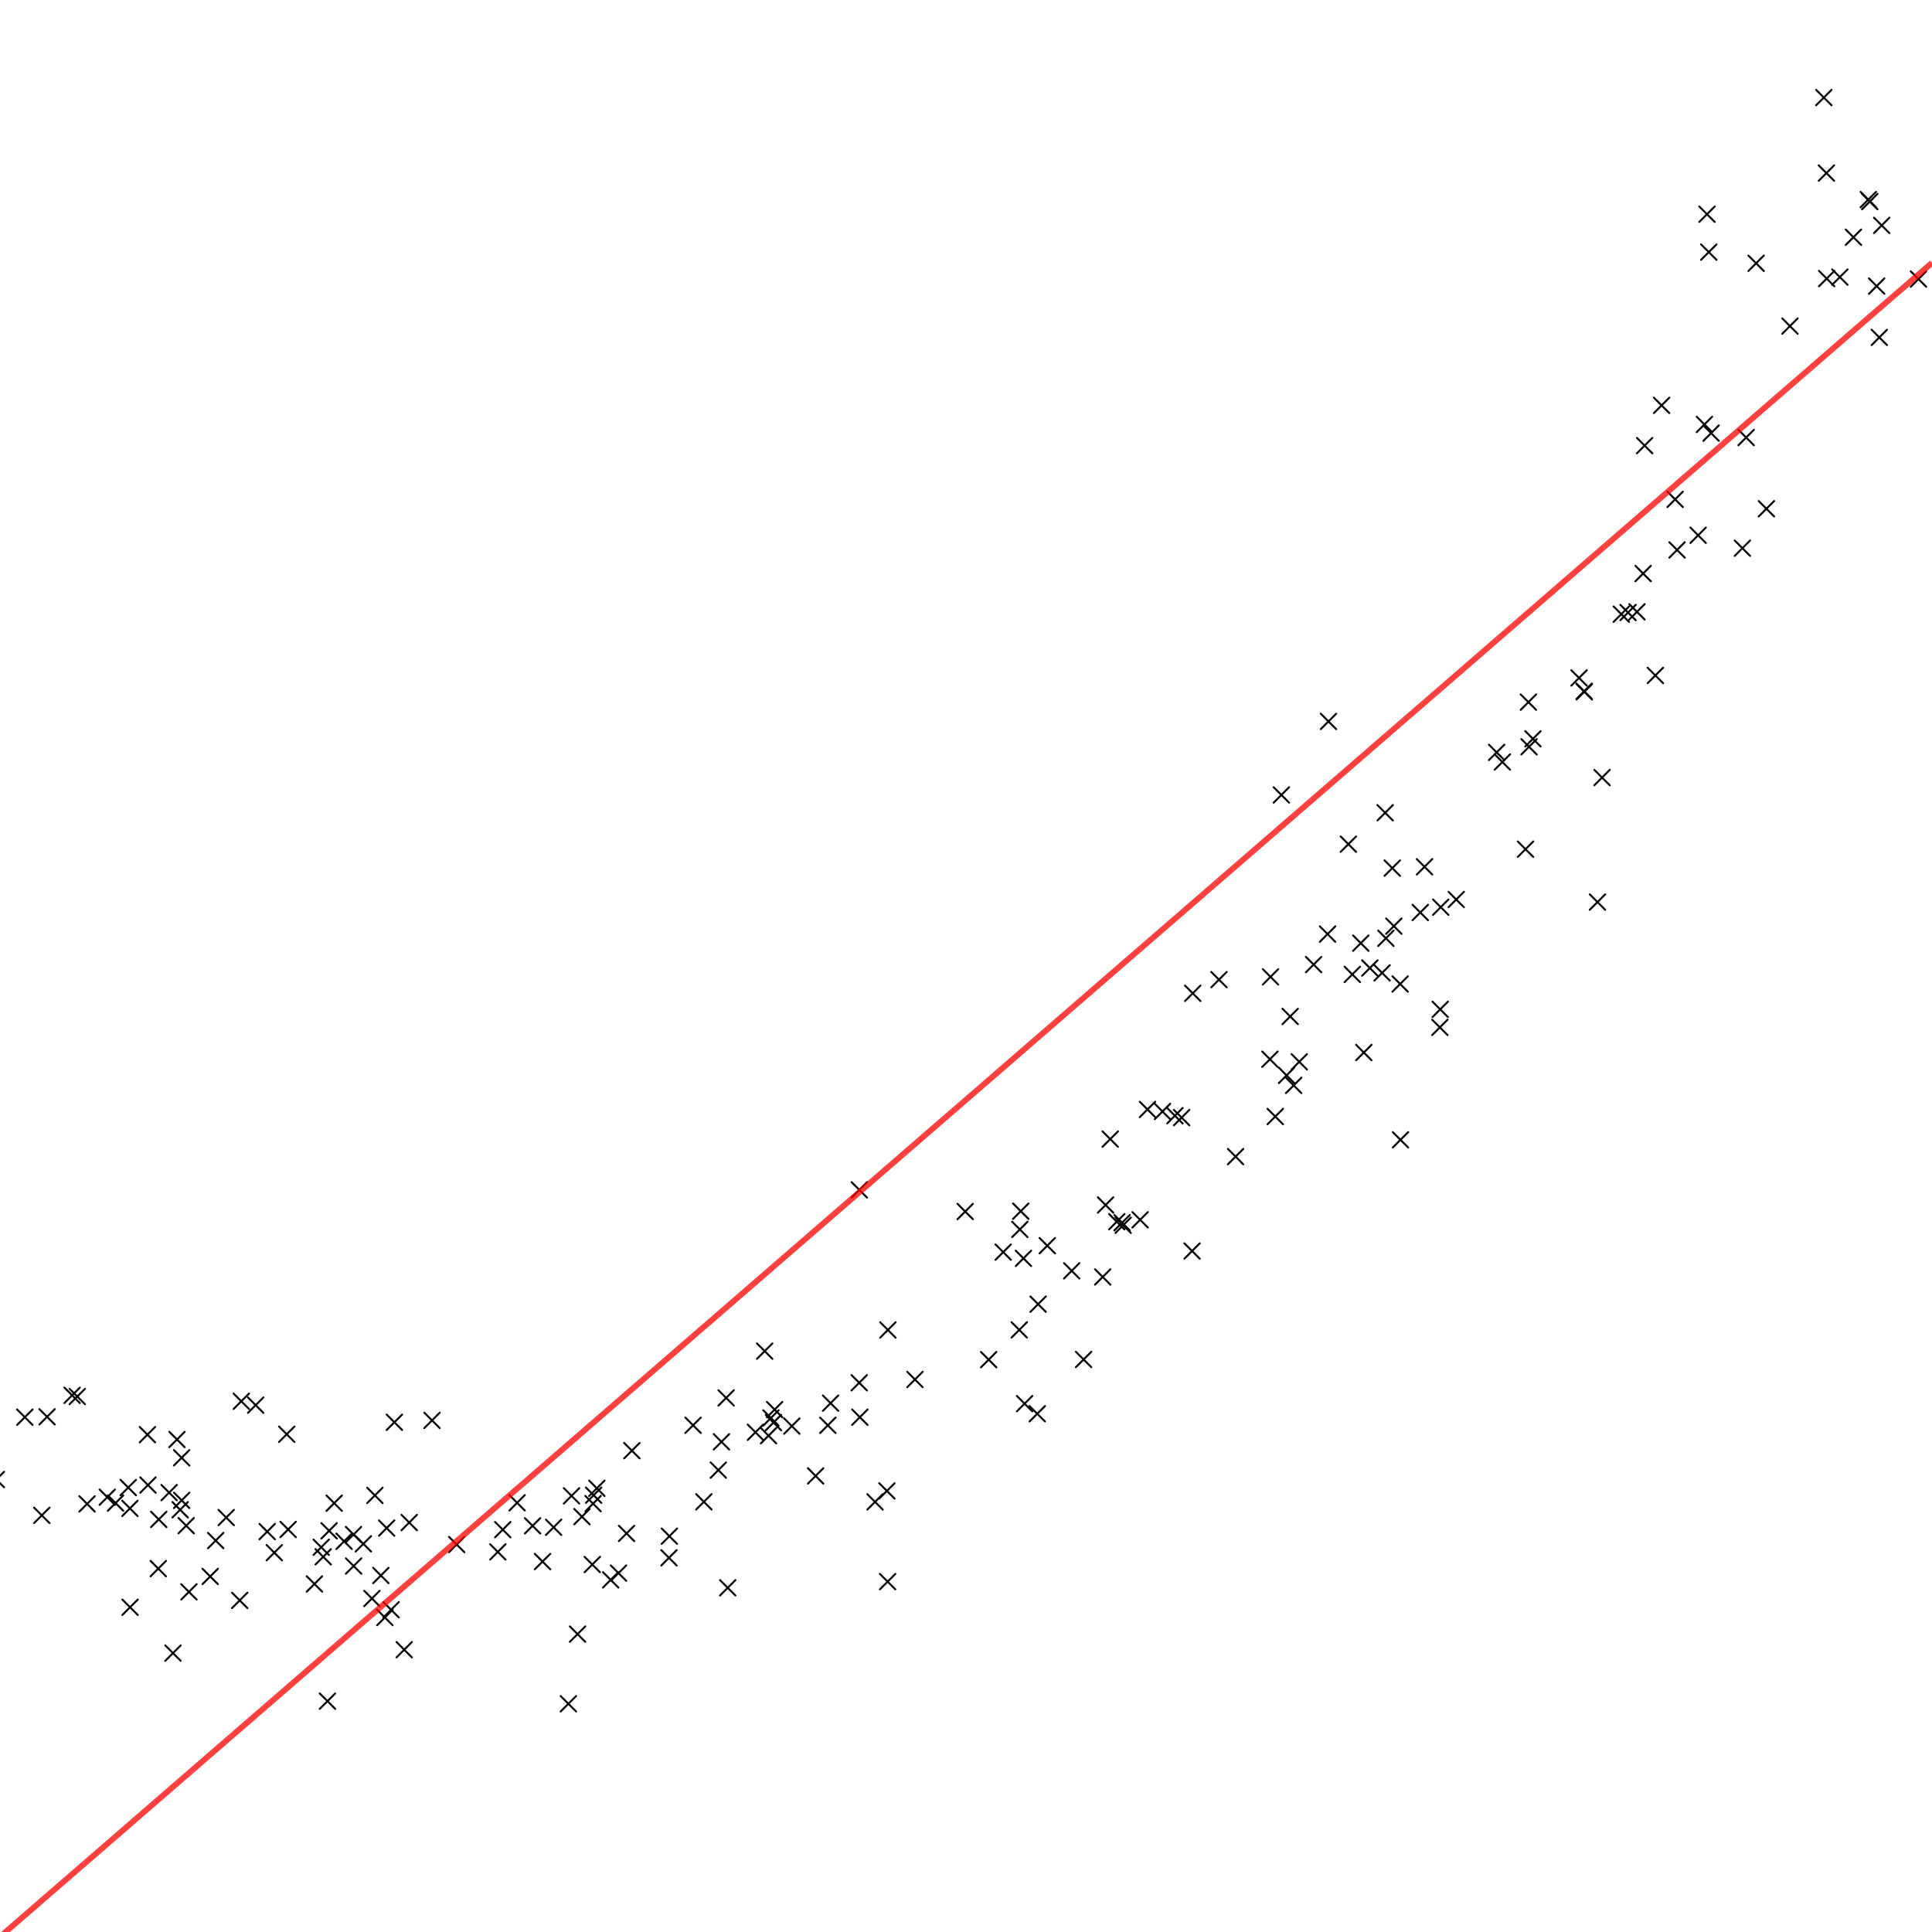
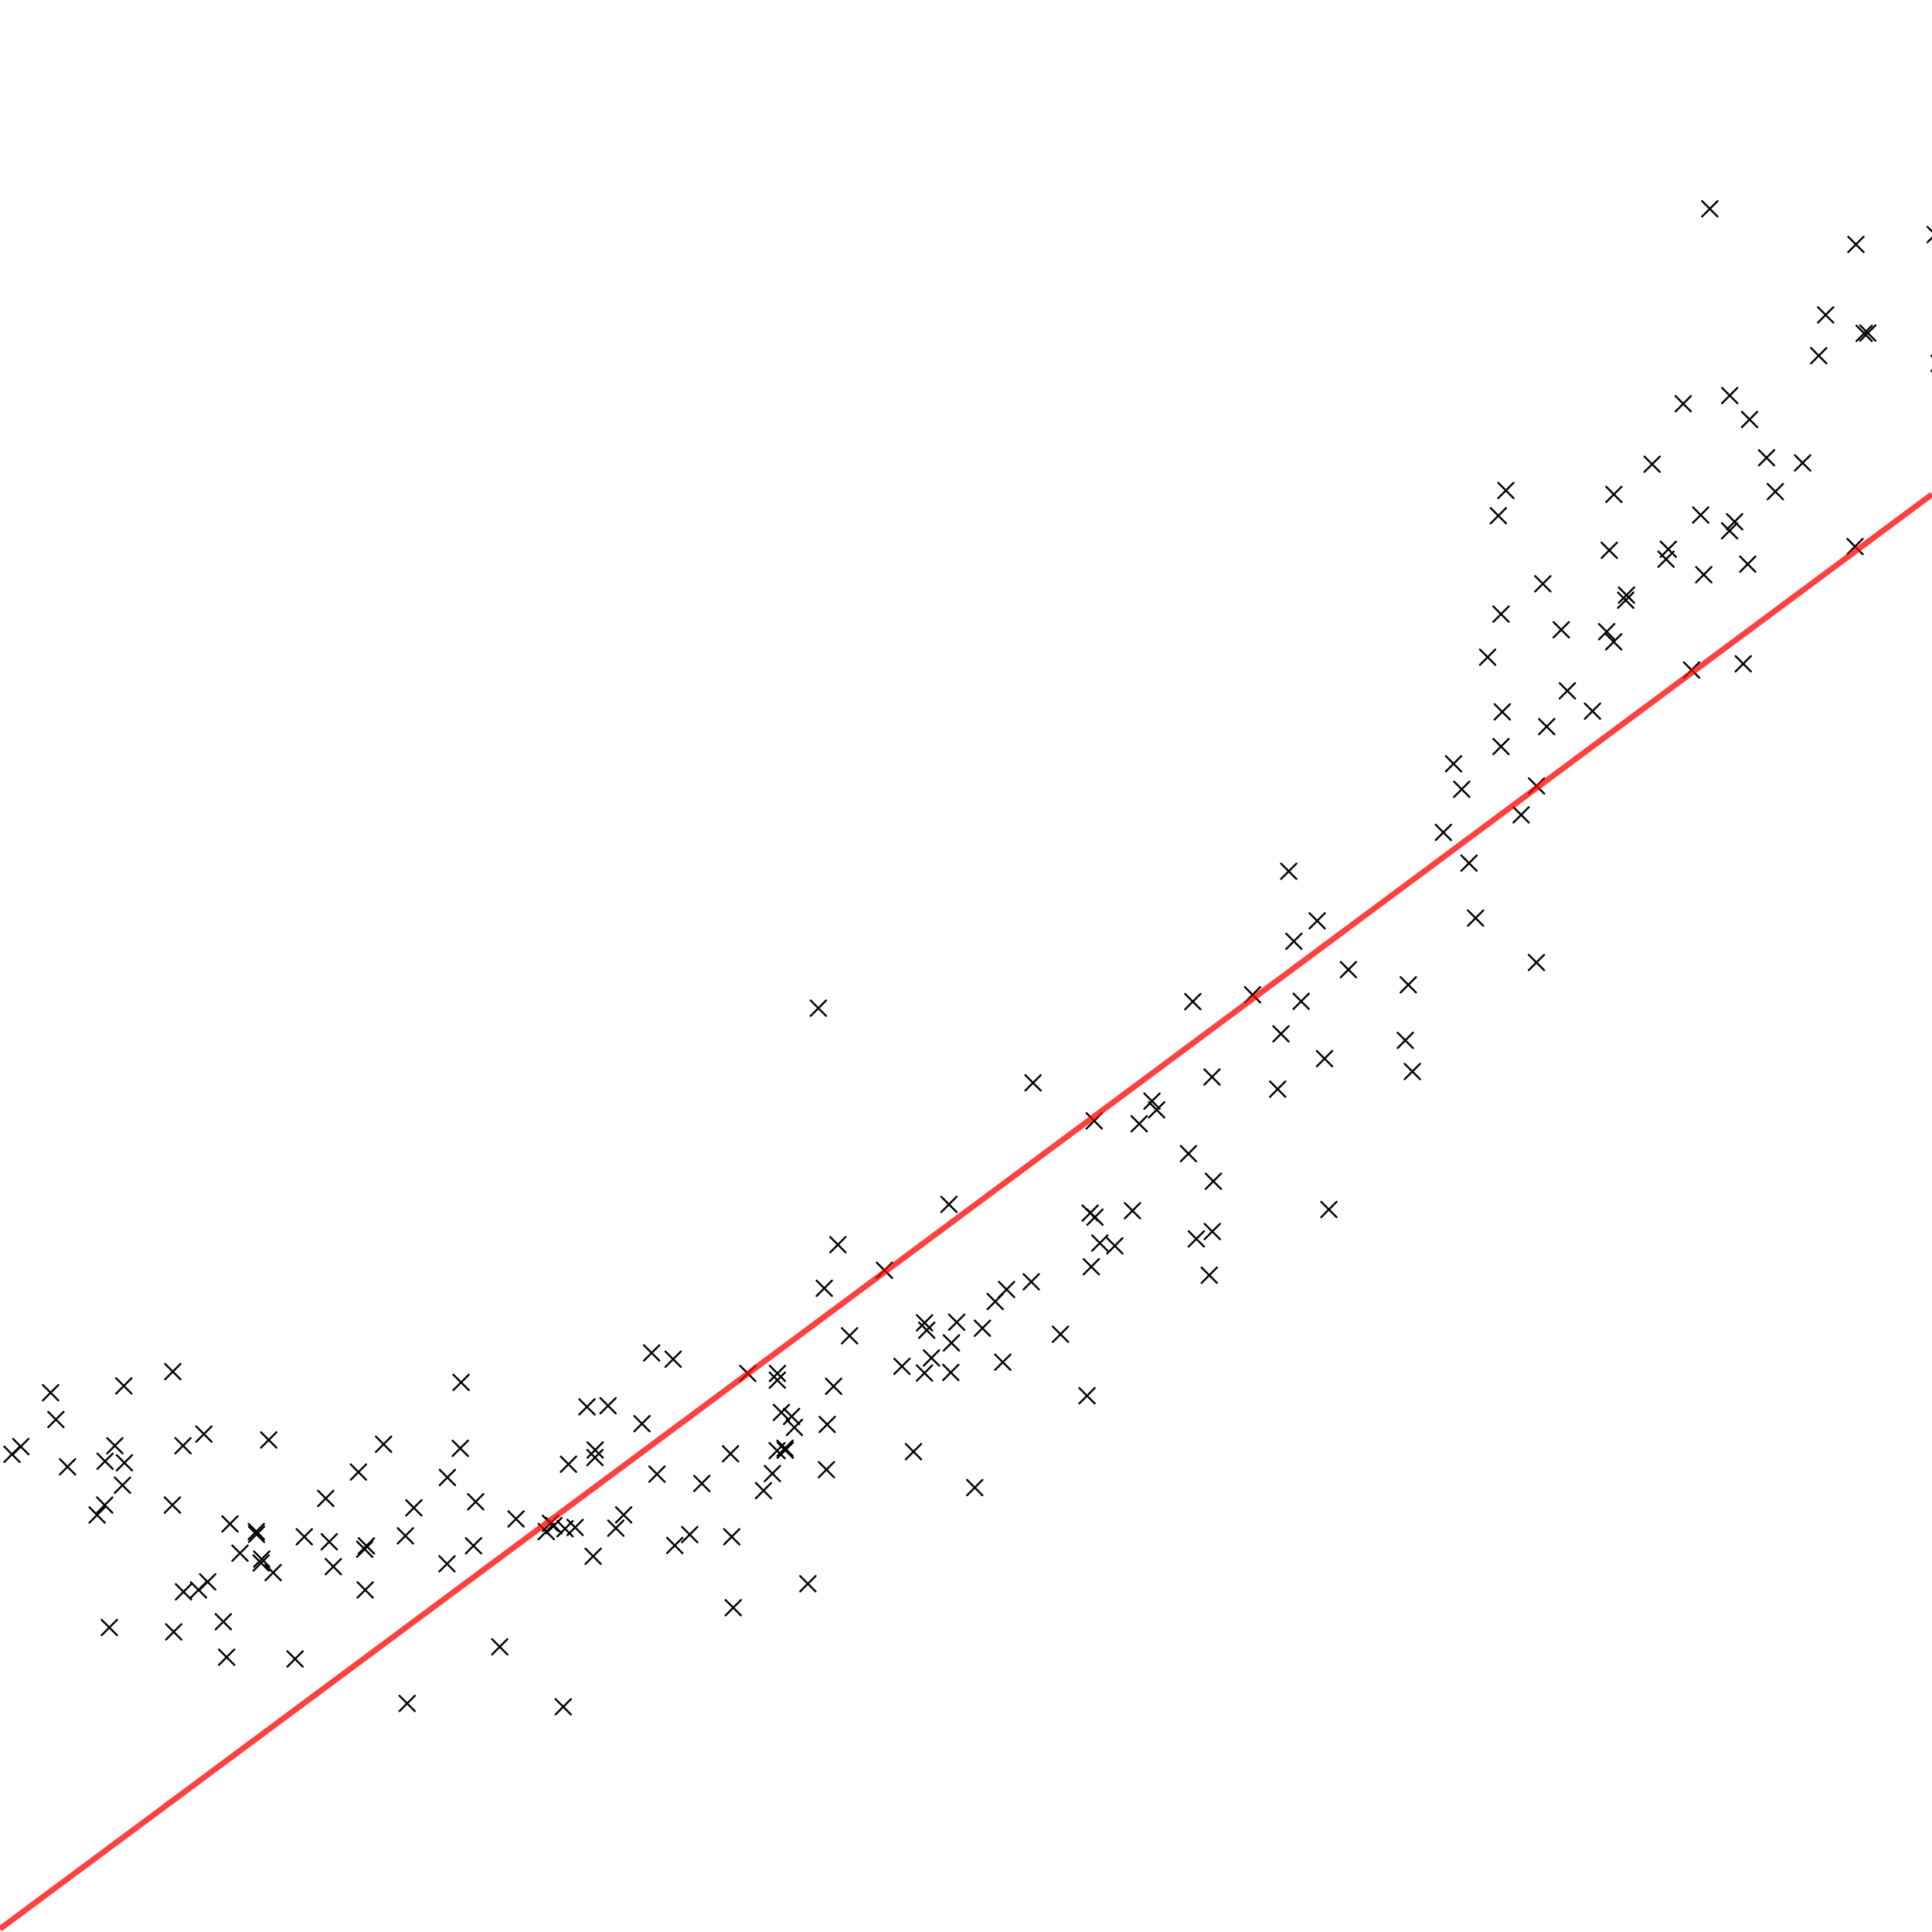
<svg xmlns="http://www.w3.org/2000/svg" xmlns:xlink="http://www.w3.org/1999/xlink" width="1000" height="1000" version="1.1">
  <defs>
    <path id="datapoint" fill="none" stroke="#000000" stroke-width="1px" stroke-linecap="round" stroke-opacity="1" d="M -4 -4 L 4 4 M -4 4 L 4 -4" />
  </defs>
  <g transform="translate(0,1000) scale(1,-1)">
    <g id="data">
-       <use xlink:href="#datapoint" transform="translate(720.6385,550.6638)" />
-       <use xlink:href="#datapoint" transform="translate(1034.725,894.069)" />
-       <use xlink:href="#datapoint" transform="translate(945.3455,910.4217)" />
-       <use xlink:href="#datapoint" transform="translate(286.553,209.4812)" />
-       <use xlink:href="#datapoint" transform="translate(148.4083,257.6303)" />
-       <use xlink:href="#datapoint" transform="translate(400.3436,263.6736)" />
-       <use xlink:href="#datapoint" transform="translate(699.9505,495.6415)" />
-       <use xlink:href="#datapoint" transform="translate(400.937,270.3968)" />
-       <use xlink:href="#datapoint" transform="translate(601.6969,424.6993)" />
-       <use xlink:href="#datapoint" transform="translate(24.35617,266.6591)" />
-       <use xlink:href="#datapoint" transform="translate(178.1095,202.2209)" />
-       <use xlink:href="#datapoint" transform="translate(399.0308,266.0758)" />
-       <use xlink:href="#datapoint" transform="translate(445.0578,266.4578)" />
-       <use xlink:href="#datapoint" transform="translate(581.3597,365.8052)" />
-       <use xlink:href="#datapoint" transform="translate(59.80788,222.0198)" />
-       <use xlink:href="#datapoint" transform="translate(308.915,229.6636)" />
-       <use xlink:href="#datapoint" transform="translate(459.5657,311.613)" />
-       <use xlink:href="#datapoint" transform="translate(428.4862,262.2658)" />
-       <use xlink:href="#datapoint" transform="translate(657.6202,494.3803)" />
-       <use xlink:href="#datapoint" transform="translate(590.1313,368.6336)" />
-       <use xlink:href="#datapoint" transform="translate(705.9127,455.2143)" />
-       <use xlink:href="#datapoint" transform="translate(257.6767,196.7331)" />
-       <use xlink:href="#datapoint" transform="translate(793.4491,617.5887)" />
-       <use xlink:href="#datapoint" transform="translate(-1.891237,234.2015)" />
-       <use xlink:href="#datapoint" transform="translate(202.4327,166.7958)" />
-       <use xlink:href="#datapoint" transform="translate(527.5594,311.6522)" />
-       <use xlink:href="#datapoint" transform="translate(172.9721,221.9516)" />
-       <use xlink:href="#datapoint" transform="translate(574.6611,410.4096)" />
-       <use xlink:href="#datapoint" transform="translate(96.367,210.3226)" />
-       <use xlink:href="#datapoint" transform="translate(87.53522,227.4173)" />
-       <use xlink:href="#datapoint" transform="translate(724.8926,410.0326)" />
-       <use xlink:href="#datapoint" transform="translate(324.3029,206.2995)" />
-       <use xlink:href="#datapoint" transform="translate(267.6512,222.1532)" />
-       <use xlink:href="#datapoint" transform="translate(373.4203,253.7232)" />
-       <use xlink:href="#datapoint" transform="translate(735.1328,527.695)" />
-       <use xlink:href="#datapoint" transform="translate(67.3229,168.0918)" />
-       <use xlink:href="#datapoint" transform="translate(376.6638,178.1677)" />
-       <use xlink:href="#datapoint" transform="translate(908.9544,863.7266)" />
-       <use xlink:href="#datapoint" transform="translate(199.2192,162.7831)" />
-       <use xlink:href="#datapoint" transform="translate(364.324,222.663)" />
-       <use xlink:href="#datapoint" transform="translate(499.5847,372.9217)" />
-       <use xlink:href="#datapoint" transform="translate(669.596,438.2101)" />
-       <use xlink:href="#datapoint" transform="translate(721.4477,520.6217)" />
-       <use xlink:href="#datapoint" transform="translate(111.6345,202.6027)" />
-       <use xlink:href="#datapoint" transform="translate(346.2591,193.6777)" />
-       <use xlink:href="#datapoint" transform="translate(197.1305,184.5282)" />
-       <use xlink:href="#datapoint" transform="translate(162.7597,180.1444)" />
-       <use xlink:href="#datapoint" transform="translate(717.3411,514.3486)" />
-       <use xlink:href="#datapoint" transform="translate(687.6208,626.5967)" />
-       <use xlink:href="#datapoint" transform="translate(716.9552,579.3123)" />
-       <use xlink:href="#datapoint" transform="translate(663.2374,588.5476)" />
-       <use xlink:href="#datapoint" transform="translate(138.2988,207.253)" />
-       <use xlink:href="#datapoint" transform="translate(452.9172,222.6288)" />
-       <use xlink:href="#datapoint" transform="translate(298.9429,154.1861)" />
-       <use xlink:href="#datapoint" transform="translate(967.0242,896.6952)" />
-       <use xlink:href="#datapoint" transform="translate(608.1363,422.506)" />
-       <use xlink:href="#datapoint" transform="translate(554.7081,342.2362)" />
-       <use xlink:href="#datapoint" transform="translate(777.6169,605.5813)" />
-       <use xlink:href="#datapoint" transform="translate(167.2989,194.2058)" />
-       <use xlink:href="#datapoint" transform="translate(617.3534,485.8615)" />
-       <use xlink:href="#datapoint" transform="translate(66.37325,230.0503)" />
-       <use xlink:href="#datapoint" transform="translate(301.2104,214.984)" />
-       <use xlink:href="#datapoint" transform="translate(851.2587,769.3553)" />
-       <use xlink:href="#datapoint" transform="translate(21.63663,215.655)" />
-       <use xlink:href="#datapoint" transform="translate(94.03565,223.4169)" />
-       <use xlink:href="#datapoint" transform="translate(697.918,563.0681)" />
-       <use xlink:href="#datapoint" transform="translate(124.9014,274.7038)" />
-       <use xlink:href="#datapoint" transform="translate(124.0751,171.6445)" />
-       <use xlink:href="#datapoint" transform="translate(820.0398,641.9133)" />
-       <use xlink:href="#datapoint" transform="translate(560.8681,296.3383)" />
-       <use xlink:href="#datapoint" transform="translate(580.7901,367.1317)" />
-       <use xlink:href="#datapoint" transform="translate(200.13,209.0584)" />
-       <use xlink:href="#datapoint" transform="translate(704.3384,511.8239)" />
-       <use xlink:href="#datapoint" transform="translate(817.3078,649.1024)" />
-       <use xlink:href="#datapoint" transform="translate(358.7351,262.2794)" />
-       <use xlink:href="#datapoint" transform="translate(306.5628,190.2002)" />
-       <use xlink:href="#datapoint" transform="translate(108.7976,184.035)" />
-       <use xlink:href="#datapoint" transform="translate(967.8022,895.6647)" />
-       <use xlink:href="#datapoint" transform="translate(327.0585,249.1388)" />
-       <use xlink:href="#datapoint" transform="translate(774.6579,610.5715)" />
-       <use xlink:href="#datapoint" transform="translate(952.2964,856.5765)" />
-       <use xlink:href="#datapoint" transform="translate(971.3452,851.917)" />
-       <use xlink:href="#datapoint" transform="translate(192.5055,172.6195)" />
-       <use xlink:href="#datapoint" transform="translate(724.7142,490.6924)" />
-       <use xlink:href="#datapoint" transform="translate(459.0633,228.3029)" />
-       <use xlink:href="#datapoint" transform="translate(55.51806,225.0648)" />
-       <use xlink:href="#datapoint" transform="translate(346.4749,204.8755)" />
-       <use xlink:href="#datapoint" transform="translate(320.1429,185.7567)" />
-       <use xlink:href="#datapoint" transform="translate(527.8609,363.6558)" />
-       <use xlink:href="#datapoint" transform="translate(39.99694,277.1655)" />
-       <use xlink:href="#datapoint" transform="translate(826.8493,533.0988)" />
-       <use xlink:href="#datapoint" transform="translate(67.24334,219.2648)" />
-       <use xlink:href="#datapoint" transform="translate(883.5389,889.1168)" />
-       <use xlink:href="#datapoint" transform="translate(76.58351,231.3446)" />
-       <use xlink:href="#datapoint" transform="translate(882.2102,780.3126)" />
-       <use xlink:href="#datapoint" transform="translate(141.9729,196.3407)" />
-       <use xlink:href="#datapoint" transform="translate(391.0139,258.6547)" />
-       <use xlink:href="#datapoint" transform="translate(570.7565,339.0455)" />
-       <use xlink:href="#datapoint" transform="translate(371.8021,239.0764)" />
-       <use xlink:href="#datapoint" transform="translate(867.0527,741.5433)" />
-       <use xlink:href="#datapoint" transform="translate(529.7404,348.6674)" />
-       <use xlink:href="#datapoint" transform="translate(901.8589,716.2632)" />
-       <use xlink:href="#datapoint" transform="translate(885.6556,775.8065)" />
-       <use xlink:href="#datapoint" transform="translate(82.16129,213.5568)" />
-       <use xlink:href="#datapoint" transform="translate(316.0772,182.2654)" />
-       <use xlink:href="#datapoint" transform="translate(839.1862,682.1072)" />
-       <use xlink:href="#datapoint" transform="translate(611.6045,421.5319)" />
-       <use xlink:href="#datapoint" transform="translate(537.3229,324.9631)" />
-       <use xlink:href="#datapoint" transform="translate(884.4655,869.5142)" />
-       <use xlink:href="#datapoint" transform="translate(397.8023,256.8947)" />
-       <use xlink:href="#datapoint" transform="translate(665.9263,443.3905)" />
-       <use xlink:href="#datapoint" transform="translate(687.1438,516.522)" />
-       <use xlink:href="#datapoint" transform="translate(993.0035,855.558)" />
-       <use xlink:href="#datapoint" transform="translate(528.3497,373.0903)" />
-       <use xlink:href="#datapoint" transform="translate(737.3353,551.3473)" />
-       <use xlink:href="#datapoint" transform="translate(791.1037,636.579)" />
-       <use xlink:href="#datapoint" transform="translate(715.3743,496.4423)" />
-       <use xlink:href="#datapoint" transform="translate(459.4275,181.3552)" />
-       <use xlink:href="#datapoint" transform="translate(260.2248,208.2506)" />
-       <use xlink:href="#datapoint" transform="translate(511.7316,296.2505)" />
-       <use xlink:href="#datapoint" transform="translate(667.8059,473.8861)" />
-       <use xlink:href="#datapoint" transform="translate(878.9556,722.9467)" />
-       <use xlink:href="#datapoint" transform="translate(542.0694,355.2311)" />
-       <use xlink:href="#datapoint" transform="translate(280.8103,191.7395)" />
-       <use xlink:href="#datapoint" transform="translate(236.3784,200.5524)" />
-       <use xlink:href="#datapoint" transform="translate(829.2184,597.5414)" />
-       <use xlink:href="#datapoint" transform="translate(93.23952,218.5481)" />
-       <use xlink:href="#datapoint" transform="translate(307.2645,226.0727)" />
-       <use xlink:href="#datapoint" transform="translate(868.049,715.3544)" />
-       <use xlink:href="#datapoint" transform="translate(294.1922,118.1365)" />
-       <use xlink:href="#datapoint" transform="translate(183.0279,189.4334)" />
-       <use xlink:href="#datapoint" transform="translate(536.8866,268.2389)" />
-       <use xlink:href="#datapoint" transform="translate(444.7334,284.2869)" />
-       <use xlink:href="#datapoint" transform="translate(117.0798,214.5191)" />
-       <use xlink:href="#datapoint" transform="translate(89.53991,144.3593)" />
-       <use xlink:href="#datapoint" transform="translate(188.0715,200.9235)" />
-       <use xlink:href="#datapoint" transform="translate(578.0415,367.641)" />
-       <use xlink:href="#datapoint" transform="translate(429.9042,273.7264)" />
-       <use xlink:href="#datapoint" transform="translate(842.6732,682.9597)" />
-       <use xlink:href="#datapoint" transform="translate(182.9815,205.7232)" />
-       <use xlink:href="#datapoint" transform="translate(745.445,477.555)" />
-       <use xlink:href="#datapoint" transform="translate(194.0363,225.9929)" />
-       <use xlink:href="#datapoint" transform="translate(76.30595,257.4248)" />
-       <use xlink:href="#datapoint" transform="translate(395.7971,300.6518)" />
-       <use xlink:href="#datapoint" transform="translate(444.773,384.1298)" />
-       <use xlink:href="#datapoint" transform="translate(45.07659,221.5772)" />
-       <use xlink:href="#datapoint" transform="translate(97.79143,176.0517)" />
-       <use xlink:href="#datapoint" transform="translate(819.9524,642.2222)" />
-       <use xlink:href="#datapoint" transform="translate(789.5996,560.4618)" />
-       <use xlink:href="#datapoint" transform="translate(473.5784,285.9767)" />
-       <use xlink:href="#datapoint" transform="translate(745.7219,530.4493)" />
-       <use xlink:href="#datapoint" transform="translate(657.3145,451.7481)" />
-       <use xlink:href="#datapoint" transform="translate(973.9563,883.3404)" />
-       <use xlink:href="#datapoint" transform="translate(81.92688,188.0837)" />
-       <use xlink:href="#datapoint" transform="translate(530.3228,273.4688)" />
-       <use xlink:href="#datapoint" transform="translate(847.2822,683.3203)" />
-       <use xlink:href="#datapoint" transform="translate(926.4732,831.2204)" />
-       <use xlink:href="#datapoint" transform="translate(519.2628,351.907)" />
-       <use xlink:href="#datapoint" transform="translate(306.9634,221.7165)" />
-       <use xlink:href="#datapoint" transform="translate(295.8217,225.7522)" />
-       <use xlink:href="#datapoint" transform="translate(-18.48939,271.2821)" />
-       <use xlink:href="#datapoint" transform="translate(375.8568,276.4506)" />
-       <use xlink:href="#datapoint" transform="translate(223.6133,264.8074)" />
-       <use xlink:href="#datapoint" transform="translate(745.2685,468.2368)" />
-       <use xlink:href="#datapoint" transform="translate(945.4838,855.8071)" />
-       <use xlink:href="#datapoint" transform="translate(422.1574,236.0705)" />
-       <use xlink:href="#datapoint" transform="translate(593.9323,425.758)" />
-       <use xlink:href="#datapoint" transform="translate(37.32401,277.7854)" />
-       <use xlink:href="#datapoint" transform="translate(166.2568,199.1418)" />
-       <use xlink:href="#datapoint" transform="translate(12.84941,266.4563)" />
-       <use xlink:href="#datapoint" transform="translate(91.60668,254.9142)" />
-       <use xlink:href="#datapoint" transform="translate(630.9467,492.9441)" />
-       <use xlink:href="#datapoint" transform="translate(856.812,650.3903)" />
-       <use xlink:href="#datapoint" transform="translate(639.5347,401.3401)" />
-       <use xlink:href="#datapoint" transform="translate(275.6578,210.2475)" />
-       <use xlink:href="#datapoint" transform="translate(860.0348,790.1796)" />
-       <use xlink:href="#datapoint" transform="translate(791.4267,613.4646)" />
-       <use xlink:href="#datapoint" transform="translate(709.0273,498.9511)" />
-       <use xlink:href="#datapoint" transform="translate(959.3298,877.2073)" />
-       <use xlink:href="#datapoint" transform="translate(944.012,949.5093)" />
-       <use xlink:href="#datapoint" transform="translate(209.2175,146.1094)" />
-       <use xlink:href="#datapoint" transform="translate(169.4951,119.487)" />
-       <use xlink:href="#datapoint" transform="translate(94.01449,245.4605)" />
-       <use xlink:href="#datapoint" transform="translate(672.5001,450.409)" />
-       <use xlink:href="#datapoint" transform="translate(850.4783,703.1386)" />
-       <use xlink:href="#datapoint" transform="translate(149.1338,208.3703)" />
-       <use xlink:href="#datapoint" transform="translate(132.3366,272.6946)" />
-       <use xlink:href="#datapoint" transform="translate(679.9204,500.7394)" />
-       <use xlink:href="#datapoint" transform="translate(-14.33044,269.74)" />
-       <use xlink:href="#datapoint" transform="translate(572.2419,376.2891)" />
-       <use xlink:href="#datapoint" transform="translate(409.8528,261.8548)" />
-       <use xlink:href="#datapoint" transform="translate(914.2931,736.6728)" />
-       <use xlink:href="#datapoint" transform="translate(170.3433,207.6551)" />
-       <use xlink:href="#datapoint" transform="translate(660.0797,422.0849)" />
-       <use xlink:href="#datapoint" transform="translate(903.7962,773.5421)" />
-       <use xlink:href="#datapoint" transform="translate(972.7299,825.3558)" />
-       <use xlink:href="#datapoint" transform="translate(617.013,352.4747)" />
-       <use xlink:href="#datapoint" transform="translate(204.1308,263.8363)" />
-       <use xlink:href="#datapoint" transform="translate(753.7339,534.4168)" />
-       <use xlink:href="#datapoint" transform="translate(211.8104,211.9318)" />
+       <use xlink:href="#datapoint" transform="translate(669.6999,512.7869)" />
+       <use xlink:href="#datapoint" transform="translate(427.7477,239.3139)" />
+       <use xlink:href="#datapoint" transform="translate(479.6812,311.4843)" />
+       <use xlink:href="#datapoint" transform="translate(1011.284,818.9055)" />
+       <use xlink:href="#datapoint" transform="translate(89.88983,155.334)" />
+       <use xlink:href="#datapoint" transform="translate(492.1377,289.6297)" />
+       <use xlink:href="#datapoint" transform="translate(406.3184,250.3871)" />
+       <use xlink:href="#datapoint" transform="translate(433.6999,355.7599)" />
+       <use xlink:href="#datapoint" transform="translate(548.9006,309.3892)" />
+       <use xlink:href="#datapoint" transform="translate(107.4771,181.2229)" />
+       <use xlink:href="#datapoint" transform="translate(297.6824,209.4114)" />
+       <use xlink:href="#datapoint" transform="translate(619.2064,358.7529)" />
+       <use xlink:href="#datapoint" transform="translate(303.8074,271.8081)" />
+       <use xlink:href="#datapoint" transform="translate(238.2305,250.3515)" />
+       <use xlink:href="#datapoint" transform="translate(379.5245,167.8521)" />
+       <use xlink:href="#datapoint" transform="translate(402.4,289.1088)" />
+       <use xlink:href="#datapoint" transform="translate(577.0301,355.1649)" />
+       <use xlink:href="#datapoint" transform="translate(960.1523,717.1102)" />
+       <use xlink:href="#datapoint" transform="translate(598.6637,425.5413)" />
+       <use xlink:href="#datapoint" transform="translate(482.1112,297.1359)" />
+       <use xlink:href="#datapoint" transform="translate(752.3522,604.6772)" />
+       <use xlink:href="#datapoint" transform="translate(1003.659,811.9124)" />
+       <use xlink:href="#datapoint" transform="translate(348.4089,296.487)" />
+       <use xlink:href="#datapoint" transform="translate(64.38889,242.8566)" />
+       <use xlink:href="#datapoint" transform="translate(627.3337,442.5466)" />
+       <use xlink:href="#datapoint" transform="translate(170.41,201.9976)" />
+       <use xlink:href="#datapoint" transform="translate(687.8237,373.9579)" />
+       <use xlink:href="#datapoint" transform="translate(59.4566,251.7003)" />
+       <use xlink:href="#datapoint" transform="translate(356.9951,205.704)" />
+       <use xlink:href="#datapoint" transform="translate(667.0388,549.0326)" />
+       <use xlink:href="#datapoint" transform="translate(904.6194,707.9933)" />
+       <use xlink:href="#datapoint" transform="translate(258.6531,147.6089)" />
+       <use xlink:href="#datapoint" transform="translate(119.0404,211.2239)" />
+       <use xlink:href="#datapoint" transform="translate(1005.494,826.8141)" />
+       <use xlink:href="#datapoint" transform="translate(172.5191,189.1067)" />
+       <use xlink:href="#datapoint" transform="translate(756.5863,591.4883)" />
+       <use xlink:href="#datapoint" transform="translate(94.98468,176.0745)" />
+       <use xlink:href="#datapoint" transform="translate(564.2602,372.1089)" />
+       <use xlink:href="#datapoint" transform="translate(291.5359,116.5717)" />
+       <use xlink:href="#datapoint" transform="translate(89.2361,220.9988)" />
+       <use xlink:href="#datapoint" transform="translate(168.6189,224.4183)" />
+       <use xlink:href="#datapoint" transform="translate(141.3814,186.0378)" />
+       <use xlink:href="#datapoint" transform="translate(779.4486,746.1396)" />
+       <use xlink:href="#datapoint" transform="translate(776.9164,613.6056)" />
+       <use xlink:href="#datapoint" transform="translate(307.013,194.4739)" />
+       <use xlink:href="#datapoint" transform="translate(491.1718,376.6017)" />
+       <use xlink:href="#datapoint" transform="translate(589.6413,418.3238)" />
+       <use xlink:href="#datapoint" transform="translate(808.0934,674.0477)" />
+       <use xlink:href="#datapoint" transform="translate(188.7644,198.1243)" />
+       <use xlink:href="#datapoint" transform="translate(569.2631,356.5909)" />
+       <use xlink:href="#datapoint" transform="translate(681.7656,523.373)" />
+       <use xlink:href="#datapoint" transform="translate(406.4359,249.3814)" />
+       <use xlink:href="#datapoint" transform="translate(617.3957,481.5698)" />
+       <use xlink:href="#datapoint" transform="translate(26.19583,279.132)" />
+       <use xlink:href="#datapoint" transform="translate(884.9917,891.9307)" />
+       <use xlink:href="#datapoint" transform="translate(387.0383,289.121)" />
+       <use xlink:href="#datapoint" transform="translate(472.812,248.6145)" />
+       <use xlink:href="#datapoint" transform="translate(189.66,199.8607)" />
+       <use xlink:href="#datapoint" transform="translate(117.3011,142.2566)" />
+       <use xlink:href="#datapoint" transform="translate(800.5594,623.9029)" />
+       <use xlink:href="#datapoint" transform="translate(94.72794,251.7053)" />
+       <use xlink:href="#datapoint" transform="translate(776.9218,682.1314)" />
+       <use xlink:href="#datapoint" transform="translate(378.1202,247.5284)" />
+       <use xlink:href="#datapoint" transform="translate(105.5376,257.7107)" />
+       <use xlink:href="#datapoint" transform="translate(363.2538,232.1691)" />
+       <use xlink:href="#datapoint" transform="translate(521.013,332.5633)" />
+       <use xlink:href="#datapoint" transform="translate(337.2954,299.7102)" />
+       <use xlink:href="#datapoint" transform="translate(515.1075,326.3323)" />
+       <use xlink:href="#datapoint" transform="translate(685.5661,452.0493)" />
+       <use xlink:href="#datapoint" transform="translate(841.4717,689.3425)" />
+       <use xlink:href="#datapoint" transform="translate(495.1902,315.6152)" />
+       <use xlink:href="#datapoint" transform="translate(661.3182,436.2766)" />
+       <use xlink:href="#datapoint" transform="translate(198.5295,252.4586)" />
+       <use xlink:href="#datapoint" transform="translate(731.0269,445.3954)" />
+       <use xlink:href="#datapoint" transform="translate(457.7827,342.499)" />
+       <use xlink:href="#datapoint" transform="translate(308.0695,249.4756)" />
+       <use xlink:href="#datapoint" transform="translate(1007.291,877.5654)" />
+       <use xlink:href="#datapoint" transform="translate(34.94432,240.78)" />
+       <use xlink:href="#datapoint" transform="translate(478.5059,289.3172)" />
+       <use xlink:href="#datapoint" transform="translate(775.5406,733.0674)" />
+       <use xlink:href="#datapoint" transform="translate(897.8281,729.9535)" />
+       <use xlink:href="#datapoint" transform="translate(960.6151,873.4883)" />
+       <use xlink:href="#datapoint" transform="translate(769.9907,659.8473)" />
+       <use xlink:href="#datapoint" transform="translate(318.7563,209.032)" />
+       <use xlink:href="#datapoint" transform="translate(832.9503,715.1554)" />
+       <use xlink:href="#datapoint" transform="translate(902.2901,656.4297)" />
+       <use xlink:href="#datapoint" transform="translate(862.3527,710.5672)" />
+       <use xlink:href="#datapoint" transform="translate(426.6409,333.1874)" />
+       <use xlink:href="#datapoint" transform="translate(124.2166,196.076)" />
+       <use xlink:href="#datapoint" transform="translate(863.5241,715.7015)" />
+       <use xlink:href="#datapoint" transform="translate(54.37613,243.6589)" />
+       <use xlink:href="#datapoint" transform="translate(519.0423,294.9384)" />
+       <use xlink:href="#datapoint" transform="translate(10.7451,251.2576)" />
+       <use xlink:href="#datapoint" transform="translate(399.7821,237.3021)" />
+       <use xlink:href="#datapoint" transform="translate(564.8494,344.3416)" />
+       <use xlink:href="#datapoint" transform="translate(795.2942,593.1872)" />
+       <use xlink:href="#datapoint" transform="translate(777.5785,631.5336)" />
+       <use xlink:href="#datapoint" transform="translate(63.39381,231.2537)" />
+       <use xlink:href="#datapoint" transform="translate(102.7478,177.0675)" />
+       <use xlink:href="#datapoint" transform="translate(966.7613,827.6256)" />
+       <use xlink:href="#datapoint" transform="translate(378.742,204.5688)" />
+       <use xlink:href="#datapoint" transform="translate(214.201,219.5499)" />
+       <use xlink:href="#datapoint" transform="translate(418.1657,180.2603)" />
+       <use xlink:href="#datapoint" transform="translate(50.263,215.8468)" />
+       <use xlink:href="#datapoint" transform="translate(855.1445,759.7169)" />
+       <use xlink:href="#datapoint" transform="translate(1004.759,851.0264)" />
+       <use xlink:href="#datapoint" transform="translate(267.1001,213.8138)" />
+       <use xlink:href="#datapoint" transform="translate(115.5906,160.5914)" />
+       <use xlink:href="#datapoint" transform="translate(135.1398,190.9908)" />
+       <use xlink:href="#datapoint" transform="translate(566.7535,370.0143)" />
+       <use xlink:href="#datapoint" transform="translate(6.207891,247.24)" />
+       <use xlink:href="#datapoint" transform="translate(210.7334,118.3128)" />
+       <use xlink:href="#datapoint" transform="translate(492.4647,304.9047)" />
+       <use xlink:href="#datapoint" transform="translate(132.6615,207.2835)" />
+       <use xlink:href="#datapoint" transform="translate(286.7194,210.3679)" />
+       <use xlink:href="#datapoint" transform="translate(284.9149,211.4929)" />
+       <use xlink:href="#datapoint" transform="translate(964.8877,827.4523)" />
+       <use xlink:href="#datapoint" transform="translate(428.1437,262.7018)" />
+       <use xlink:href="#datapoint" transform="translate(189.019,177.0527)" />
+       <use xlink:href="#datapoint" transform="translate(881.8578,702.5423)" />
+       <use xlink:href="#datapoint" transform="translate(322.8161,215.9061)" />
+       <use xlink:href="#datapoint" transform="translate(933.021,760.3869)" />
+       <use xlink:href="#datapoint" transform="translate(697.9354,498.1221)" />
+       <use xlink:href="#datapoint" transform="translate(54.19872,220.9746)" />
+       <use xlink:href="#datapoint" transform="translate(349.2526,200.081)" />
+       <use xlink:href="#datapoint" transform="translate(628.0226,388.5858)" />
+       <use xlink:href="#datapoint" transform="translate(431.4642,282.4611)" />
+       <use xlink:href="#datapoint" transform="translate(905.5714,782.8844)" />
+       <use xlink:href="#datapoint" transform="translate(231.5646,235.2718)" />
+       <use xlink:href="#datapoint" transform="translate(673.4839,481.7268)" />
+       <use xlink:href="#datapoint" transform="translate(795.2501,501.826)" />
+       <use xlink:href="#datapoint" transform="translate(824.2734,631.9132)" />
+       <use xlink:href="#datapoint" transform="translate(1001.642,878.5966)" />
+       <use xlink:href="#datapoint" transform="translate(56.58945,157.5968)" />
+       <use xlink:href="#datapoint" transform="translate(841.8525,691.9717)" />
+       <use xlink:href="#datapoint" transform="translate(64.08072,282.661)" />
+       <use xlink:href="#datapoint" transform="translate(292.4568,208.7211)" />
+       <use xlink:href="#datapoint" transform="translate(404.4323,268.931)" />
+       <use xlink:href="#datapoint" transform="translate(831.6064,673.0338)" />
+       <use xlink:href="#datapoint" transform="translate(648.2981,485.1066)" />
+       <use xlink:href="#datapoint" transform="translate(533.7784,336.5533)" />
+       <use xlink:href="#datapoint" transform="translate(586.1617,373.3395)" />
+       <use xlink:href="#datapoint" transform="translate(534.6954,439.5251)" />
+       <use xlink:href="#datapoint" transform="translate(835.2385,667.7884)" />
+       <use xlink:href="#datapoint" transform="translate(231.3683,190.5706)" />
+       <use xlink:href="#datapoint" transform="translate(439.7252,308.5988)" />
+       <use xlink:href="#datapoint" transform="translate(402.3534,285.6258)" />
+       <use xlink:href="#datapoint" transform="translate(944.9421,837.0124)" />
+       <use xlink:href="#datapoint" transform="translate(728.9278,490.2666)" />
+       <use xlink:href="#datapoint" transform="translate(596.2732,430.0584)" />
+       <use xlink:href="#datapoint" transform="translate(895.2082,725.275)" />
+       <use xlink:href="#datapoint" transform="translate(763.7554,524.7965)" />
+       <use xlink:href="#datapoint" transform="translate(89.44208,290.0559)" />
+       <use xlink:href="#datapoint" transform="translate(615.1374,402.8772)" />
+       <use xlink:href="#datapoint" transform="translate(895.3037,795.2783)" />
+       <use xlink:href="#datapoint" transform="translate(880.2673,733.4388)" />
+       <use xlink:href="#datapoint" transform="translate(466.8507,292.7879)" />
+       <use xlink:href="#datapoint" transform="translate(409.7482,266.8819)" />
+       <use xlink:href="#datapoint" transform="translate(135.4594,193.0246)" />
+       <use xlink:href="#datapoint" transform="translate(566.3506,419.857)" />
+       <use xlink:href="#datapoint" transform="translate(627.4741,362.5804)" />
+       <use xlink:href="#datapoint" transform="translate(918.8909,745.5352)" />
+       <use xlink:href="#datapoint" transform="translate(152.7139,141.3271)" />
+       <use xlink:href="#datapoint" transform="translate(294.2392,242.1225)" />
+       <use xlink:href="#datapoint" transform="translate(747.087,569.1454)" />
+       <use xlink:href="#datapoint" transform="translate(871.2285,791.0177)" />
+       <use xlink:href="#datapoint" transform="translate(411.1771,261.1534)" />
+       <use xlink:href="#datapoint" transform="translate(478.5454,315.297)" />
+       <use xlink:href="#datapoint" transform="translate(314.7236,272.4032)" />
+       <use xlink:href="#datapoint" transform="translate(875.5385,653.2)" />
+       <use xlink:href="#datapoint" transform="translate(941.3725,815.8926)" />
+       <use xlink:href="#datapoint" transform="translate(307.9367,245.5836)" />
+       <use xlink:href="#datapoint" transform="translate(423.5902,478.1716)" />
+       <use xlink:href="#datapoint" transform="translate(209.8276,205.0572)" />
+       <use xlink:href="#datapoint" transform="translate(663.0265,464.8852)" />
+       <use xlink:href="#datapoint" transform="translate(245.0802,199.9121)" />
+       <use xlink:href="#datapoint" transform="translate(246.2124,222.6821)" />
+       <use xlink:href="#datapoint" transform="translate(332.276,263.1125)" />
+       <use xlink:href="#datapoint" transform="translate(914.3596,763.0588)" />
+       <use xlink:href="#datapoint" transform="translate(760.3551,553.2404)" />
+       <use xlink:href="#datapoint" transform="translate(132.781,205.8472)" />
+       <use xlink:href="#datapoint" transform="translate(835.3341,744.1077)" />
+       <use xlink:href="#datapoint" transform="translate(28.9251,265.2617)" />
+       <use xlink:href="#datapoint" transform="translate(340.052,236.992)" />
+       <use xlink:href="#datapoint" transform="translate(185.5197,238.061)" />
+       <use xlink:href="#datapoint" transform="translate(787.3306,578.2277)" />
+       <use xlink:href="#datapoint" transform="translate(238.6541,284.4688)" />
+       <use xlink:href="#datapoint" transform="translate(625.9259,339.9461)" />
+       <use xlink:href="#datapoint" transform="translate(402.2309,249.132)" />
+       <use xlink:href="#datapoint" transform="translate(562.6306,277.5595)" />
+       <use xlink:href="#datapoint" transform="translate(811.2498,642.4369)" />
+       <use xlink:href="#datapoint" transform="translate(282.7284,207.2695)" />
+       <use xlink:href="#datapoint" transform="translate(727.3825,461.5045)" />
+       <use xlink:href="#datapoint" transform="translate(157.5064,204.5662)" />
+       <use xlink:href="#datapoint" transform="translate(139.0821,254.6755)" />
+       <use xlink:href="#datapoint" transform="translate(508.4922,312.5092)" />
+       <use xlink:href="#datapoint" transform="translate(798.562,697.8342)" />
+       <use xlink:href="#datapoint" transform="translate(504.5299,230.0205)" />
+       <use xlink:href="#datapoint" transform="translate(1045.484,777.9075)" />
+       <use xlink:href="#datapoint" transform="translate(395.2033,228.4624)" />
    </g>
-     <path id="trend" fill="none" stroke="#ff0000" stroke-width="3" stroke-linecap="butt" stroke-linejoin="miter" stroke-opacity="0.75" d="M 0.0,-2.469 L        1000.0,863.981        " />
+     <path id="trend" fill="none" stroke="#ff0000" stroke-width="3" stroke-linecap="butt" stroke-linejoin="miter" stroke-opacity="0.75" d="M 0.0,1.598 L        1000.0,744.134        " />
  </g>
</svg>
